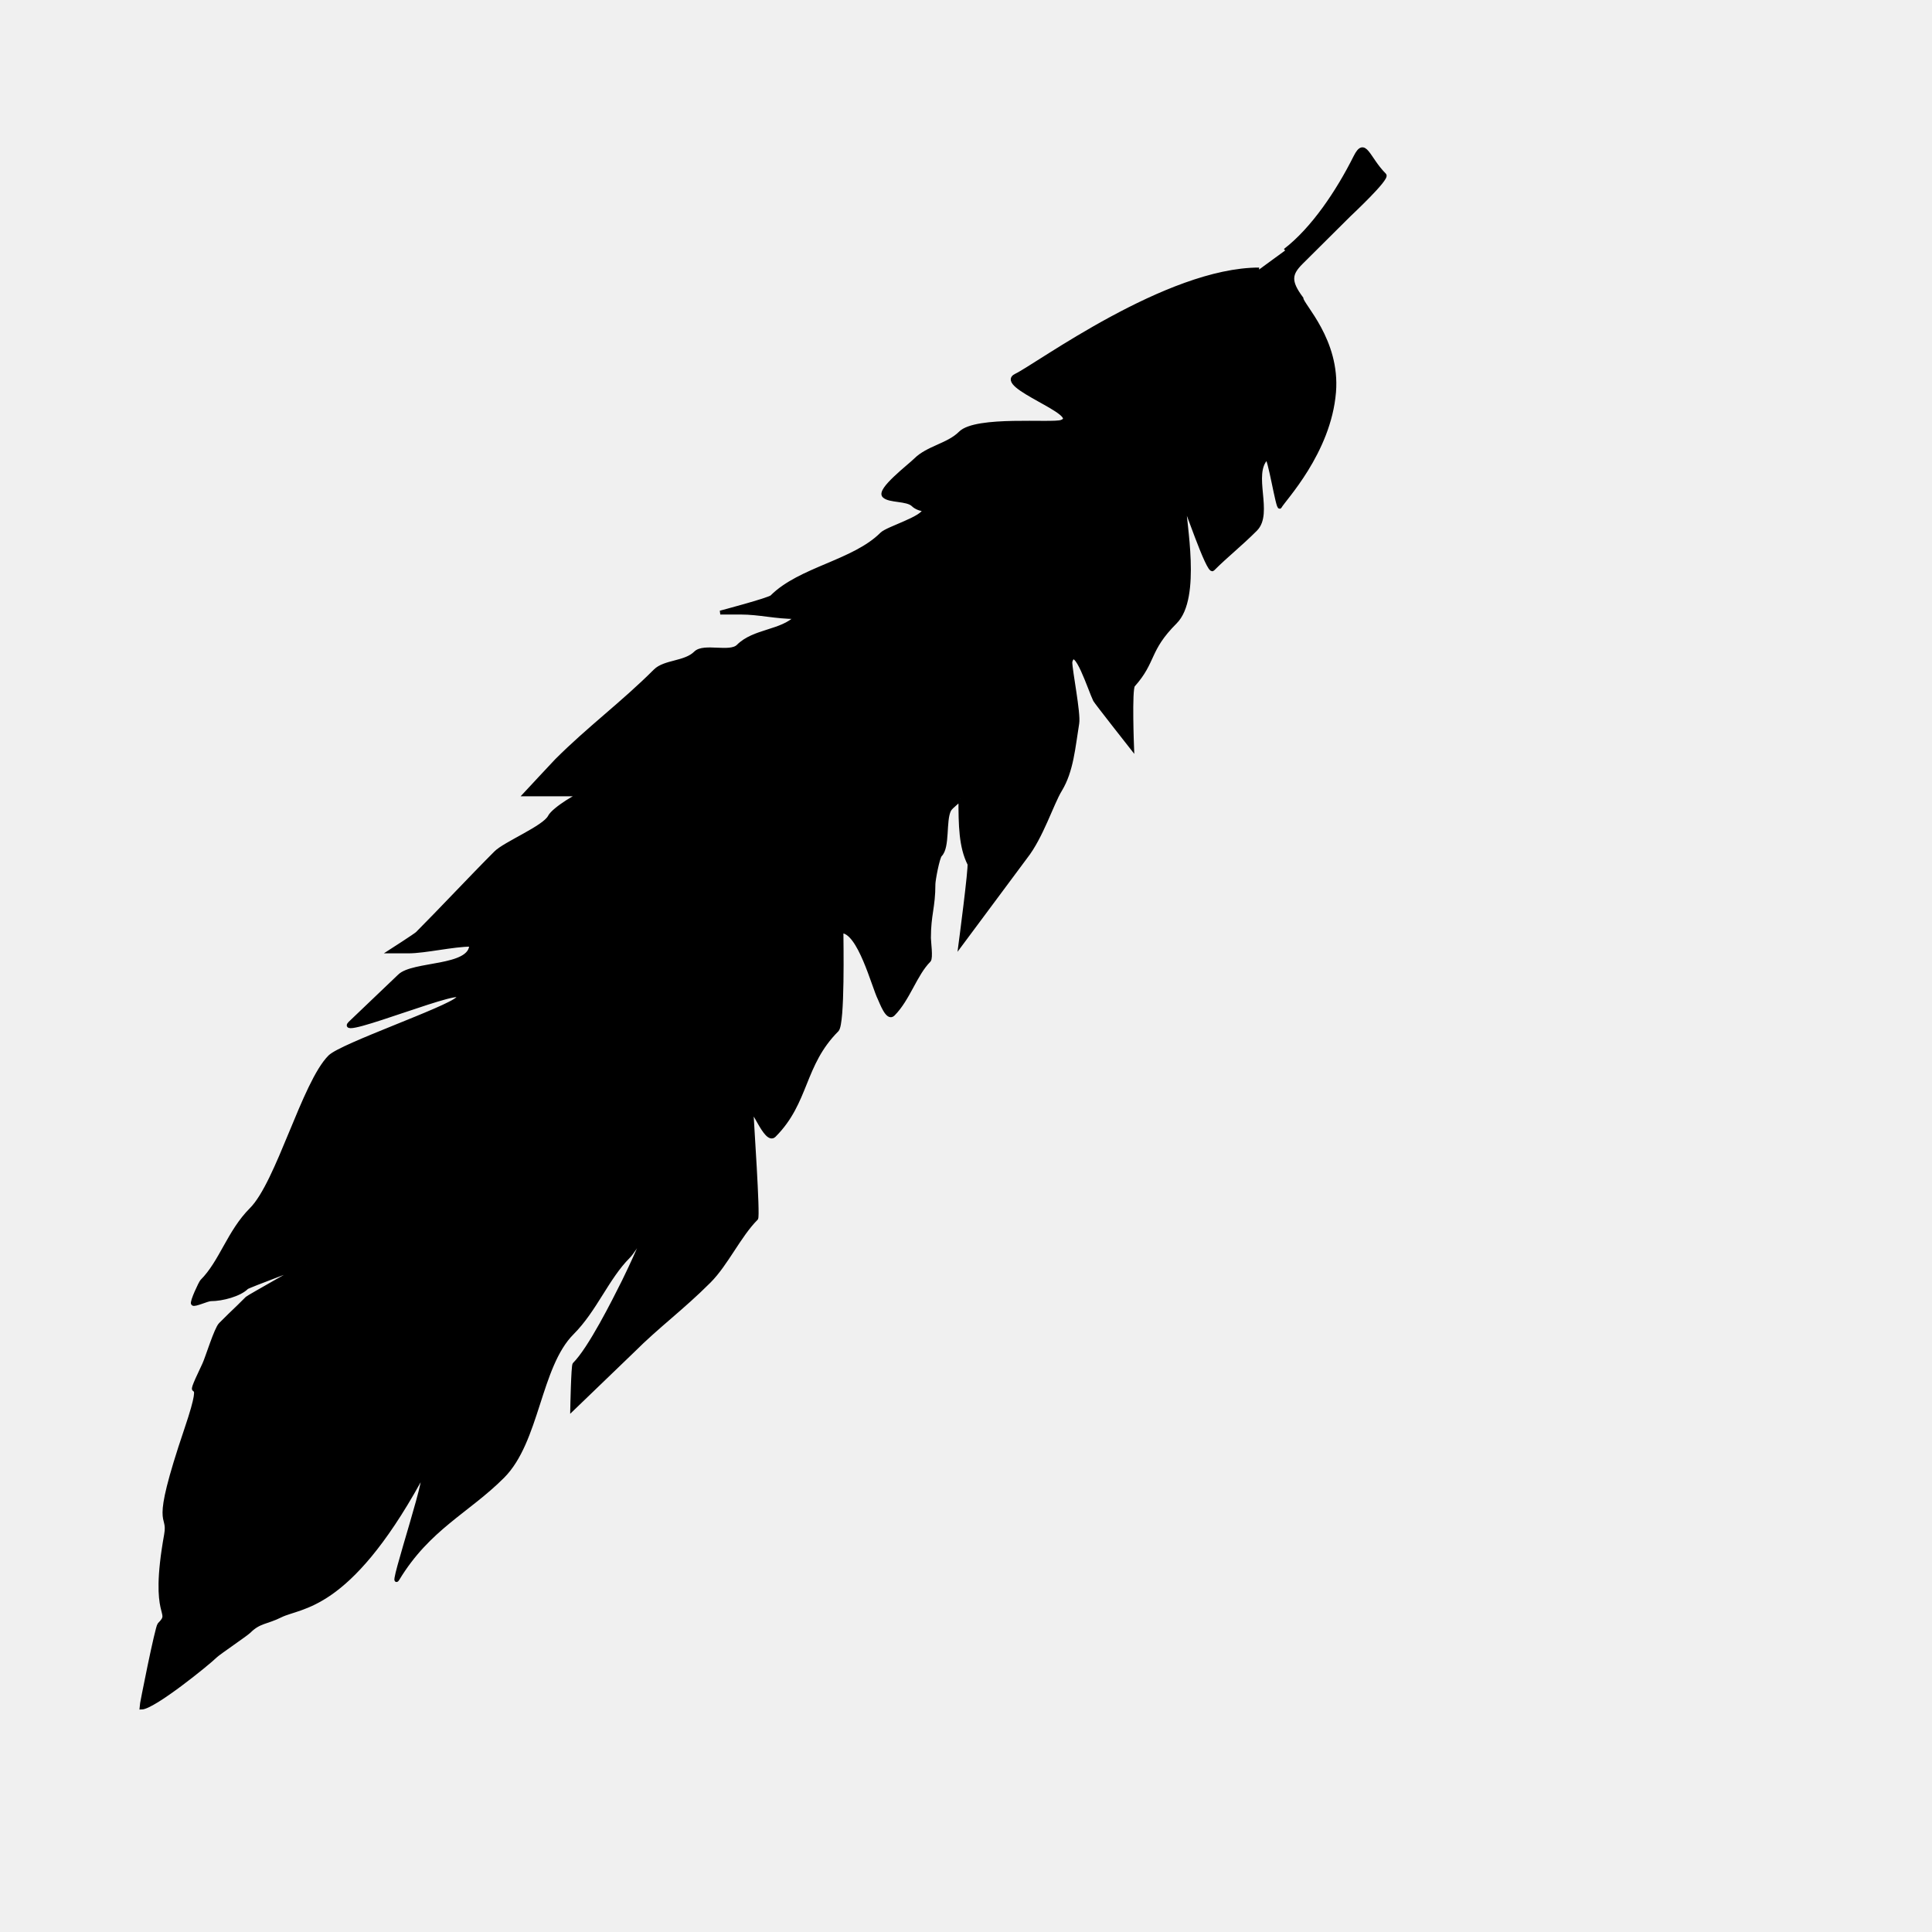
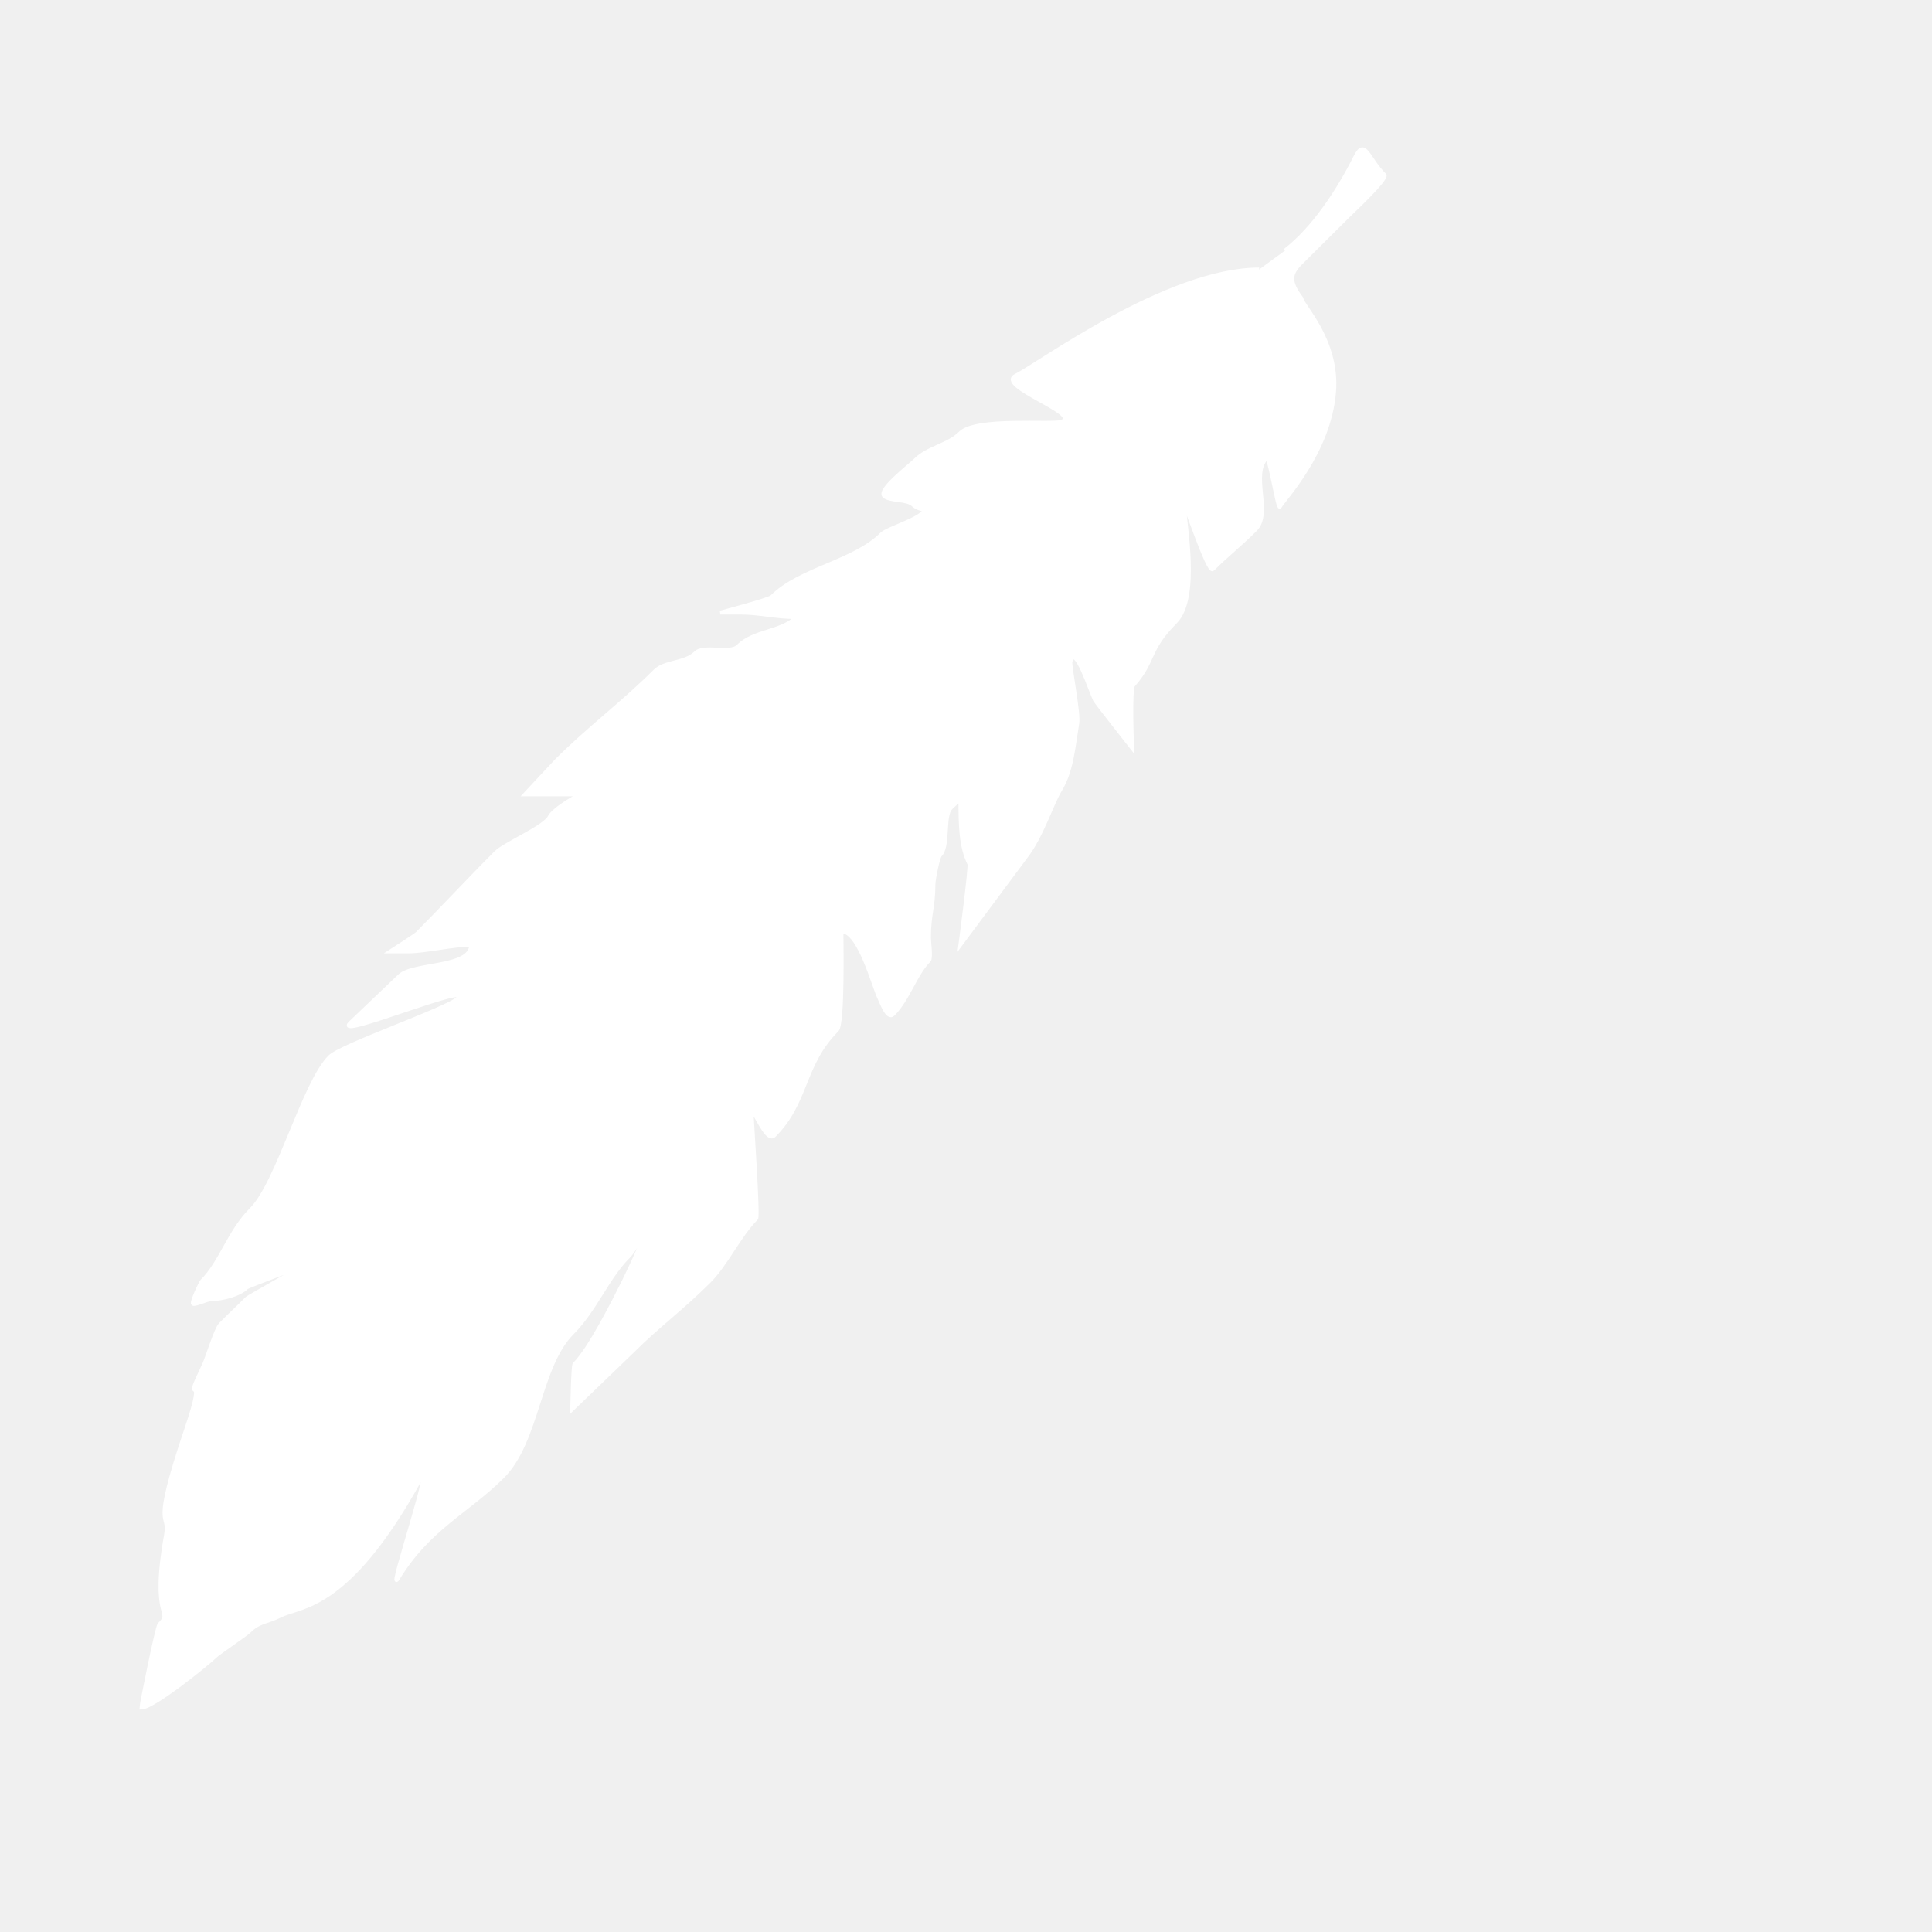
<svg xmlns="http://www.w3.org/2000/svg" viewBox="0 0 500 500">
  <defs />
  <g>
-     <path style="stroke: rgb(0, 0, 0);" d="M 325.861 69.744 C 302.007 69.744 268.501 94.529 262.945 97.191 C 257.434 99.831 280.394 107.222 274.681 109.176 C 272.207 110.022 252.589 108.038 248.549 112.079 C 245.38 115.248 240.148 115.833 236.934 119.047 C 235.373 120.608 227.243 126.779 228.804 128.339 C 230.186 129.721 234.778 129.087 236.353 130.662 C 236.935 131.244 238.155 131.823 239.257 131.823 C 239.256 134.023 229.72 136.715 228.223 138.211 C 220.964 145.47 207.064 147.175 199.768 154.472 C 199.042 155.197 186.411 158.537 186.411 158.537 C 186.411 158.537 191.203 158.537 191.638 158.537 C 196.599 158.537 200.609 159.698 206.156 159.698 C 202.189 163.662 195.171 163.133 191.057 167.247 C 188.928 169.377 182.153 166.86 180.023 168.99 C 177.325 171.687 172.035 171.171 169.57 173.635 C 161.181 182.024 152.46 188.423 144.019 196.864 C 143.575 197.308 135.889 205.575 135.889 205.575 C 135.889 205.575 149.971 205.575 150.988 205.575 C 150.441 205.028 143.283 209.369 142.276 211.382 C 140.907 214.121 130.697 218.316 128.339 220.674 C 121.939 227.073 113.676 235.918 108.014 241.58 C 107.53 242.063 101.045 246.225 101.045 246.225 C 101.045 246.225 105.306 246.225 105.691 246.225 C 110.03 246.225 117.3 244.483 121.952 244.483 C 121.951 250.653 106.847 249.135 103.368 252.613 C 102.594 253.388 91.367 264.034 90.592 264.808 C 86.244 269.156 123.091 253.797 118.467 258.421 C 115.816 261.072 88.394 270.491 85.366 273.519 C 78.644 280.241 71.952 306.096 65.041 313.008 C 59.248 318.801 57.255 326.601 52.265 331.591 C 51.926 331.93 49.532 336.988 49.942 337.398 C 50.364 337.82 53.651 336.237 54.588 336.237 C 57.525 336.237 61.994 335.04 63.827 333.206 C 64.222 332.812 79.304 327.219 79.304 327.219 C 79.304 327.219 64.288 335.668 63.974 335.982 C 59.886 340.071 61.416 338.412 57.057 342.771 C 55.902 343.927 53.613 351.466 52.846 353.078 C 46.451 366.523 54.36 351.719 48.199 369.918 C 39.031 397.001 44.088 391.002 42.973 397.213 C 38.944 419.661 45.025 416.647 41.231 420.441 C 40.656 421.016 36.586 441.234 36.586 441.928 C 39.686 441.93 53.904 430.416 55.749 428.571 C 56.523 427.797 63.685 422.957 64.46 422.183 C 67.088 419.555 68.979 419.924 72.59 418.118 C 77.845 415.491 89.917 416.763 108.423 383.376 C 113.315 374.549 100.306 412.904 102.915 408.591 C 110.859 395.458 121.048 391.147 130.081 382.114 C 139.207 372.987 139.423 353.609 148.084 344.948 C 154.01 339.021 157.137 330.668 162.602 325.203 C 164.419 323.386 168.408 316.315 168.408 314.75 C 168.41 316.994 162.701 329.071 161.441 331.591 C 158.839 336.795 152.697 349.045 148.664 353.078 C 148.303 353.438 148.084 364.692 148.084 364.692 C 148.084 364.692 163.136 350.221 163.763 349.593 C 170.291 343.065 176.468 338.631 183.508 331.591 C 187.975 327.124 191.305 319.729 195.703 315.331 C 196.291 314.742 194.542 289.543 194.542 288.618 C 194.542 284.91 198.149 296.044 200.349 293.845 C 208.992 285.201 207.613 275.546 216.609 266.55 C 218.199 264.96 217.77 243.499 217.77 240.999 C 222.442 240.999 226.071 255.278 227.642 258.42 C 228.087 259.31 229.688 263.924 231.127 262.486 C 235.062 258.55 236.838 252.129 240.418 248.548 C 241.007 247.96 240.418 243.666 240.418 242.741 C 240.418 236.628 241.58 234.831 241.58 228.804 C 241.58 227.786 242.674 221.902 243.322 221.254 C 245.394 219.182 244.26 212.41 245.645 209.64 C 246.095 208.739 248.548 207.032 248.548 206.736 C 248.549 213.598 248.642 219.118 250.871 223.577 C 251.218 224.272 248.549 244.484 248.549 244.484 C 248.549 244.484 264.97 222.367 265.389 221.835 C 269.524 216.592 272.167 208.031 274.368 204.413 C 277.361 199.493 277.782 193.393 278.798 187.209 C 279.231 184.572 277.004 173.587 277.004 171.312 C 278.256 166.3 282.141 178.683 283.391 181.185 C 283.669 181.739 292.989 193.578 292.989 193.578 C 292.989 193.578 292.388 178.319 293.263 177.337 C 298.887 171.025 296.854 168.285 304.17 160.968 C 310.449 154.69 306.422 134.955 306.422 130.445 C 306.422 129.302 312.705 148.431 313.844 147.293 C 317.527 143.61 320.792 141.129 324.935 136.987 C 329.106 132.816 323.587 122.731 327.787 118.531 C 328.531 117.787 330.744 132.096 331.234 131.116 C 332.09 129.404 343.984 117.127 345.254 101.474 C 346.343 88.053 336.874 78.968 336.818 77.236 C 333.474 72.778 333.858 70.834 336.748 67.944 C 341.271 63.421 344.306 60.456 349.013 55.749 C 349.535 55.227 359.214 46.206 358.304 45.296 C 353.942 40.934 353.247 35.667 350.755 40.65 C 346.313 49.536 339.824 59.274 332.587 64.83" />
+     <path style="stroke: #fff; fill: #fff;" d="M 325.861 69.744 C 302.007 69.744 268.501 94.529 262.945 97.191 C 257.434 99.831 280.394 107.222 274.681 109.176 C 272.207 110.022 252.589 108.038 248.549 112.079 C 245.38 115.248 240.148 115.833 236.934 119.047 C 235.373 120.608 227.243 126.779 228.804 128.339 C 230.186 129.721 234.778 129.087 236.353 130.662 C 236.935 131.244 238.155 131.823 239.257 131.823 C 239.256 134.023 229.72 136.715 228.223 138.211 C 220.964 145.47 207.064 147.175 199.768 154.472 C 199.042 155.197 186.411 158.537 186.411 158.537 C 186.411 158.537 191.203 158.537 191.638 158.537 C 196.599 158.537 200.609 159.698 206.156 159.698 C 202.189 163.662 195.171 163.133 191.057 167.247 C 188.928 169.377 182.153 166.86 180.023 168.99 C 177.325 171.687 172.035 171.171 169.57 173.635 C 161.181 182.024 152.46 188.423 144.019 196.864 C 143.575 197.308 135.889 205.575 135.889 205.575 C 135.889 205.575 149.971 205.575 150.988 205.575 C 150.441 205.028 143.283 209.369 142.276 211.382 C 140.907 214.121 130.697 218.316 128.339 220.674 C 121.939 227.073 113.676 235.918 108.014 241.58 C 107.53 242.063 101.045 246.225 101.045 246.225 C 101.045 246.225 105.306 246.225 105.691 246.225 C 110.03 246.225 117.3 244.483 121.952 244.483 C 121.951 250.653 106.847 249.135 103.368 252.613 C 102.594 253.388 91.367 264.034 90.592 264.808 C 86.244 269.156 123.091 253.797 118.467 258.421 C 115.816 261.072 88.394 270.491 85.366 273.519 C 78.644 280.241 71.952 306.096 65.041 313.008 C 59.248 318.801 57.255 326.601 52.265 331.591 C 51.926 331.93 49.532 336.988 49.942 337.398 C 50.364 337.82 53.651 336.237 54.588 336.237 C 57.525 336.237 61.994 335.04 63.827 333.206 C 64.222 332.812 79.304 327.219 79.304 327.219 C 79.304 327.219 64.288 335.668 63.974 335.982 C 59.886 340.071 61.416 338.412 57.057 342.771 C 55.902 343.927 53.613 351.466 52.846 353.078 C 46.451 366.523 54.36 351.719 48.199 369.918 C 39.031 397.001 44.088 391.002 42.973 397.213 C 38.944 419.661 45.025 416.647 41.231 420.441 C 40.656 421.016 36.586 441.234 36.586 441.928 C 39.686 441.93 53.904 430.416 55.749 428.571 C 56.523 427.797 63.685 422.957 64.46 422.183 C 67.088 419.555 68.979 419.924 72.59 418.118 C 77.845 415.491 89.917 416.763 108.423 383.376 C 113.315 374.549 100.306 412.904 102.915 408.591 C 110.859 395.458 121.048 391.147 130.081 382.114 C 139.207 372.987 139.423 353.609 148.084 344.948 C 154.01 339.021 157.137 330.668 162.602 325.203 C 164.419 323.386 168.408 316.315 168.408 314.75 C 168.41 316.994 162.701 329.071 161.441 331.591 C 158.839 336.795 152.697 349.045 148.664 353.078 C 148.303 353.438 148.084 364.692 148.084 364.692 C 148.084 364.692 163.136 350.221 163.763 349.593 C 170.291 343.065 176.468 338.631 183.508 331.591 C 187.975 327.124 191.305 319.729 195.703 315.331 C 196.291 314.742 194.542 289.543 194.542 288.618 C 194.542 284.91 198.149 296.044 200.349 293.845 C 208.992 285.201 207.613 275.546 216.609 266.55 C 218.199 264.96 217.77 243.499 217.77 240.999 C 222.442 240.999 226.071 255.278 227.642 258.42 C 228.087 259.31 229.688 263.924 231.127 262.486 C 235.062 258.55 236.838 252.129 240.418 248.548 C 241.007 247.96 240.418 243.666 240.418 242.741 C 240.418 236.628 241.58 234.831 241.58 228.804 C 241.58 227.786 242.674 221.902 243.322 221.254 C 245.394 219.182 244.26 212.41 245.645 209.64 C 246.095 208.739 248.548 207.032 248.548 206.736 C 248.549 213.598 248.642 219.118 250.871 223.577 C 251.218 224.272 248.549 244.484 248.549 244.484 C 248.549 244.484 264.97 222.367 265.389 221.835 C 269.524 216.592 272.167 208.031 274.368 204.413 C 277.361 199.493 277.782 193.393 278.798 187.209 C 279.231 184.572 277.004 173.587 277.004 171.312 C 278.256 166.3 282.141 178.683 283.391 181.185 C 283.669 181.739 292.989 193.578 292.989 193.578 C 292.989 193.578 292.388 178.319 293.263 177.337 C 298.887 171.025 296.854 168.285 304.17 160.968 C 310.449 154.69 306.422 134.955 306.422 130.445 C 306.422 129.302 312.705 148.431 313.844 147.293 C 317.527 143.61 320.792 141.129 324.935 136.987 C 329.106 132.816 323.587 122.731 327.787 118.531 C 328.531 117.787 330.744 132.096 331.234 131.116 C 332.09 129.404 343.984 117.127 345.254 101.474 C 346.343 88.053 336.874 78.968 336.818 77.236 C 333.474 72.778 333.858 70.834 336.748 67.944 C 341.271 63.421 344.306 60.456 349.013 55.749 C 349.535 55.227 359.214 46.206 358.304 45.296 C 353.942 40.934 353.247 35.667 350.755 40.65 C 346.313 49.536 339.824 59.274 332.587 64.83" />
  </g>
</svg>
